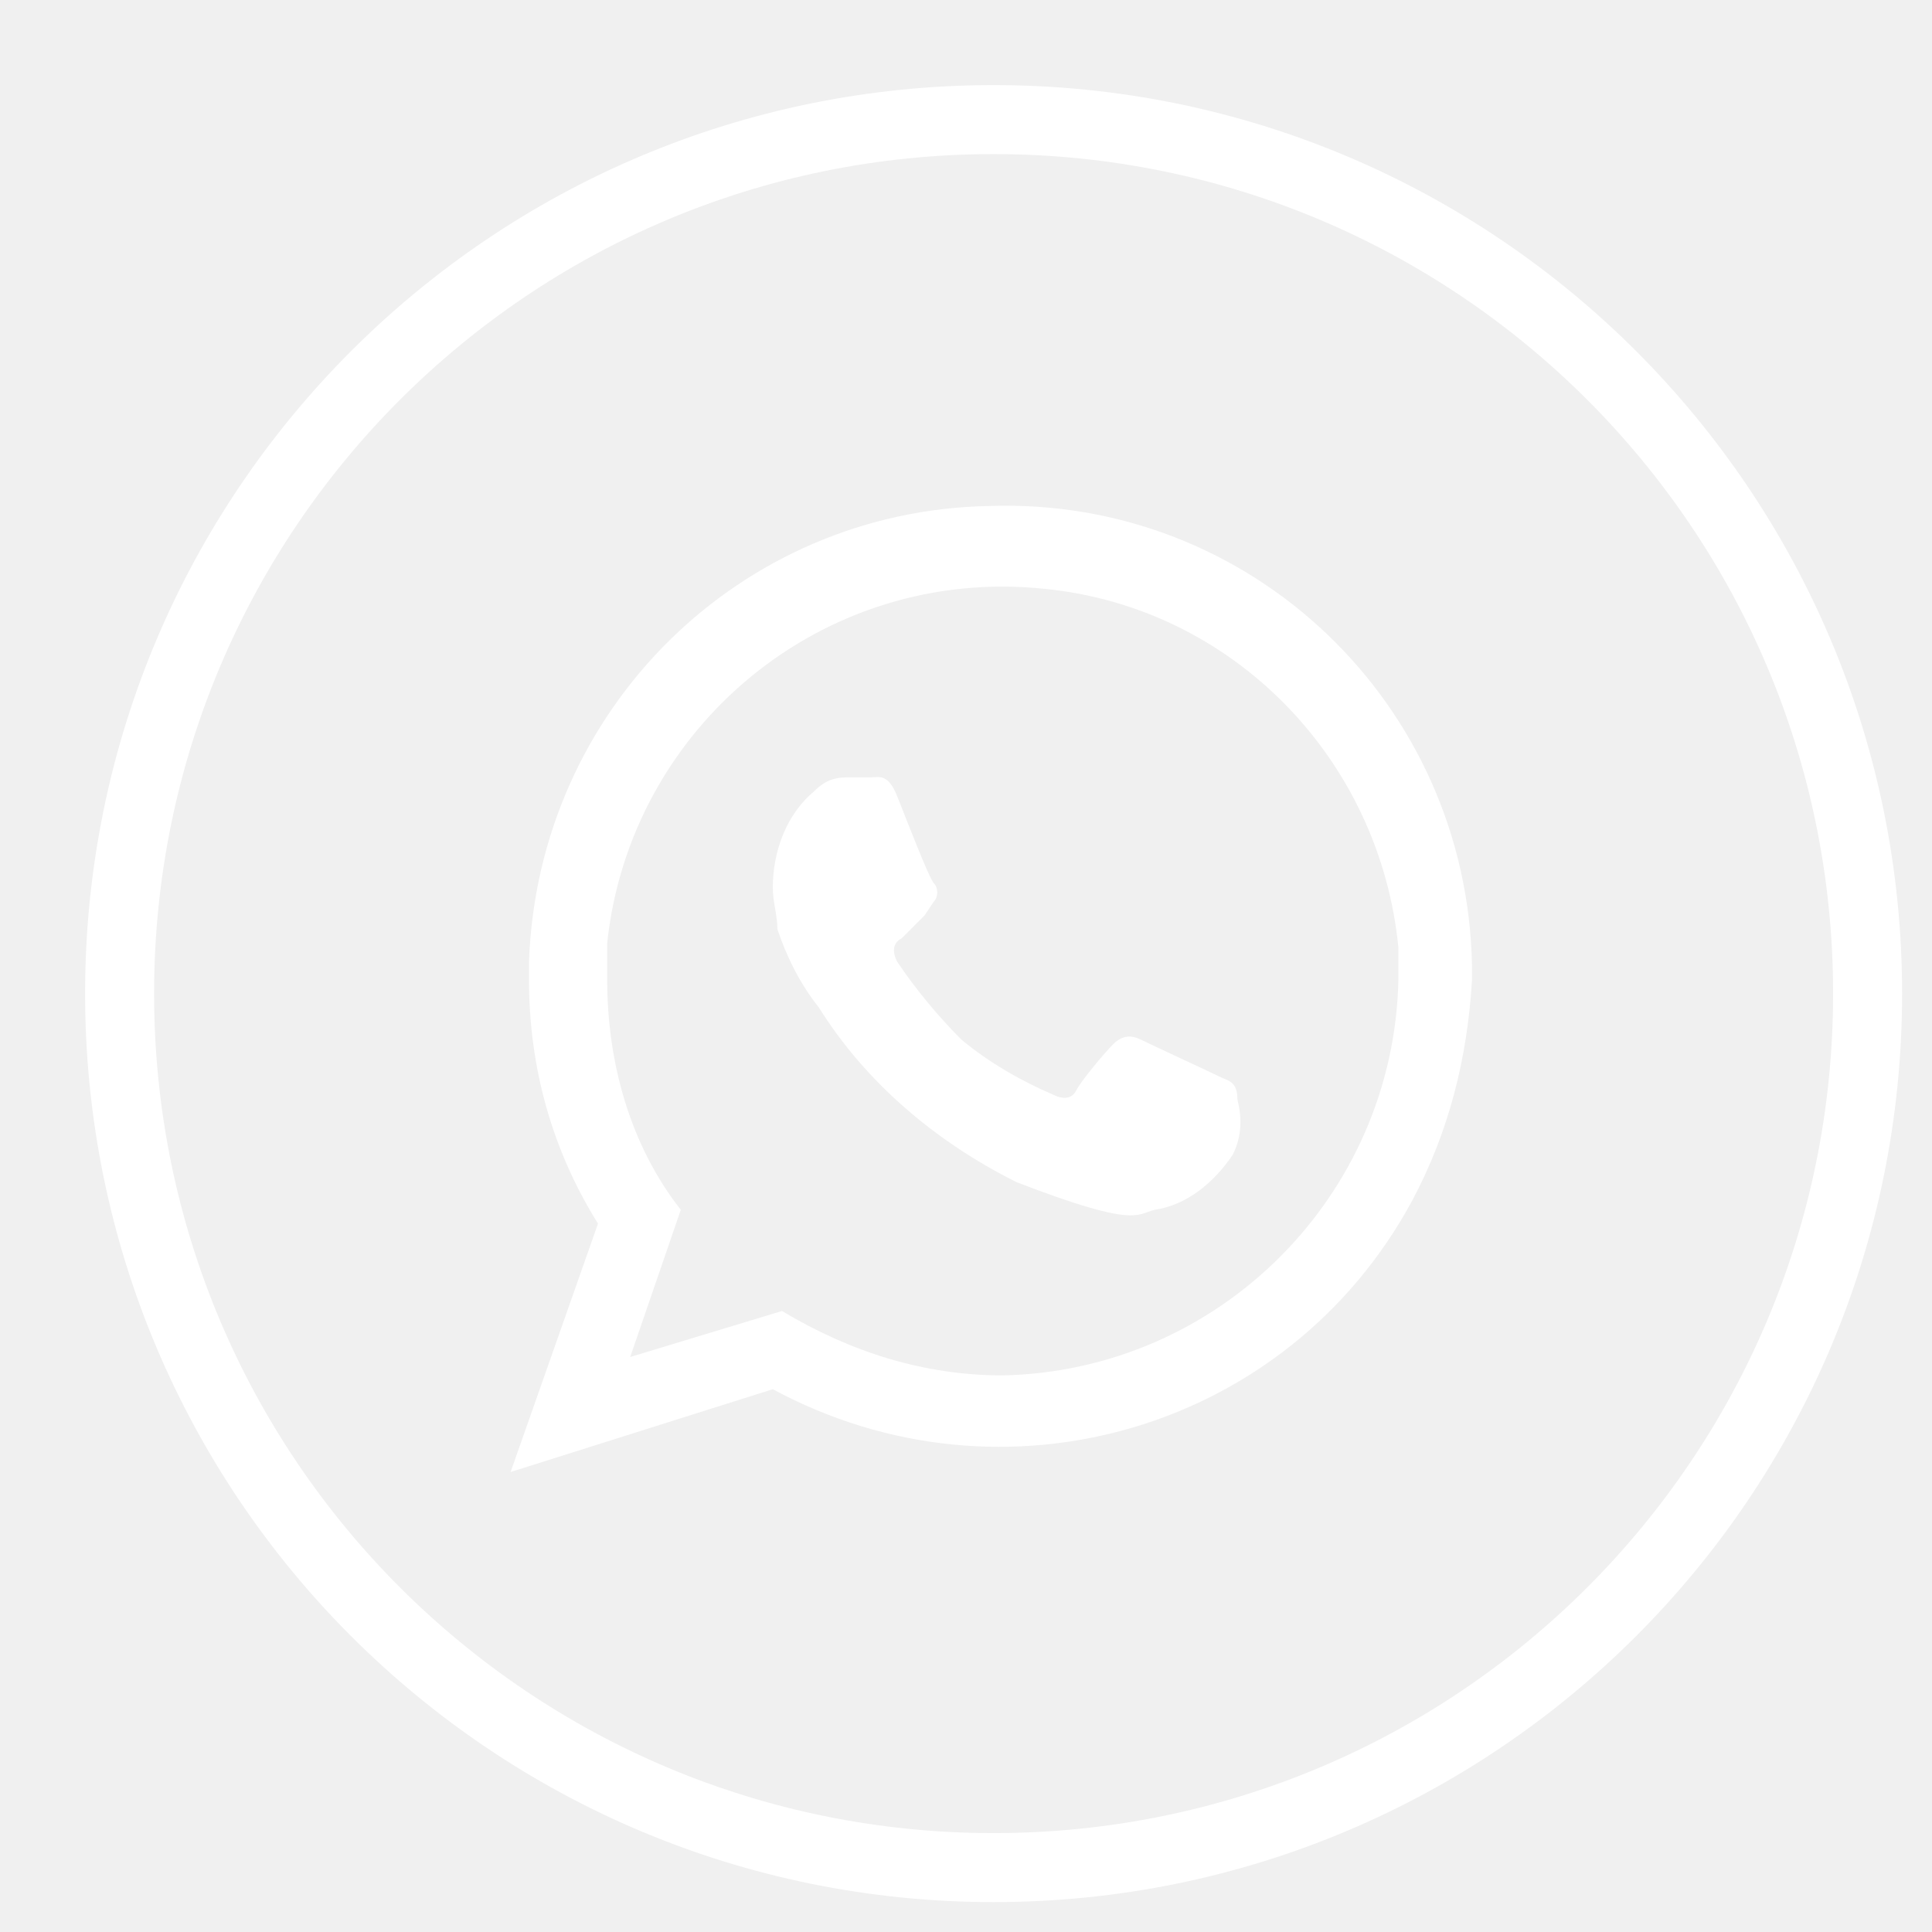
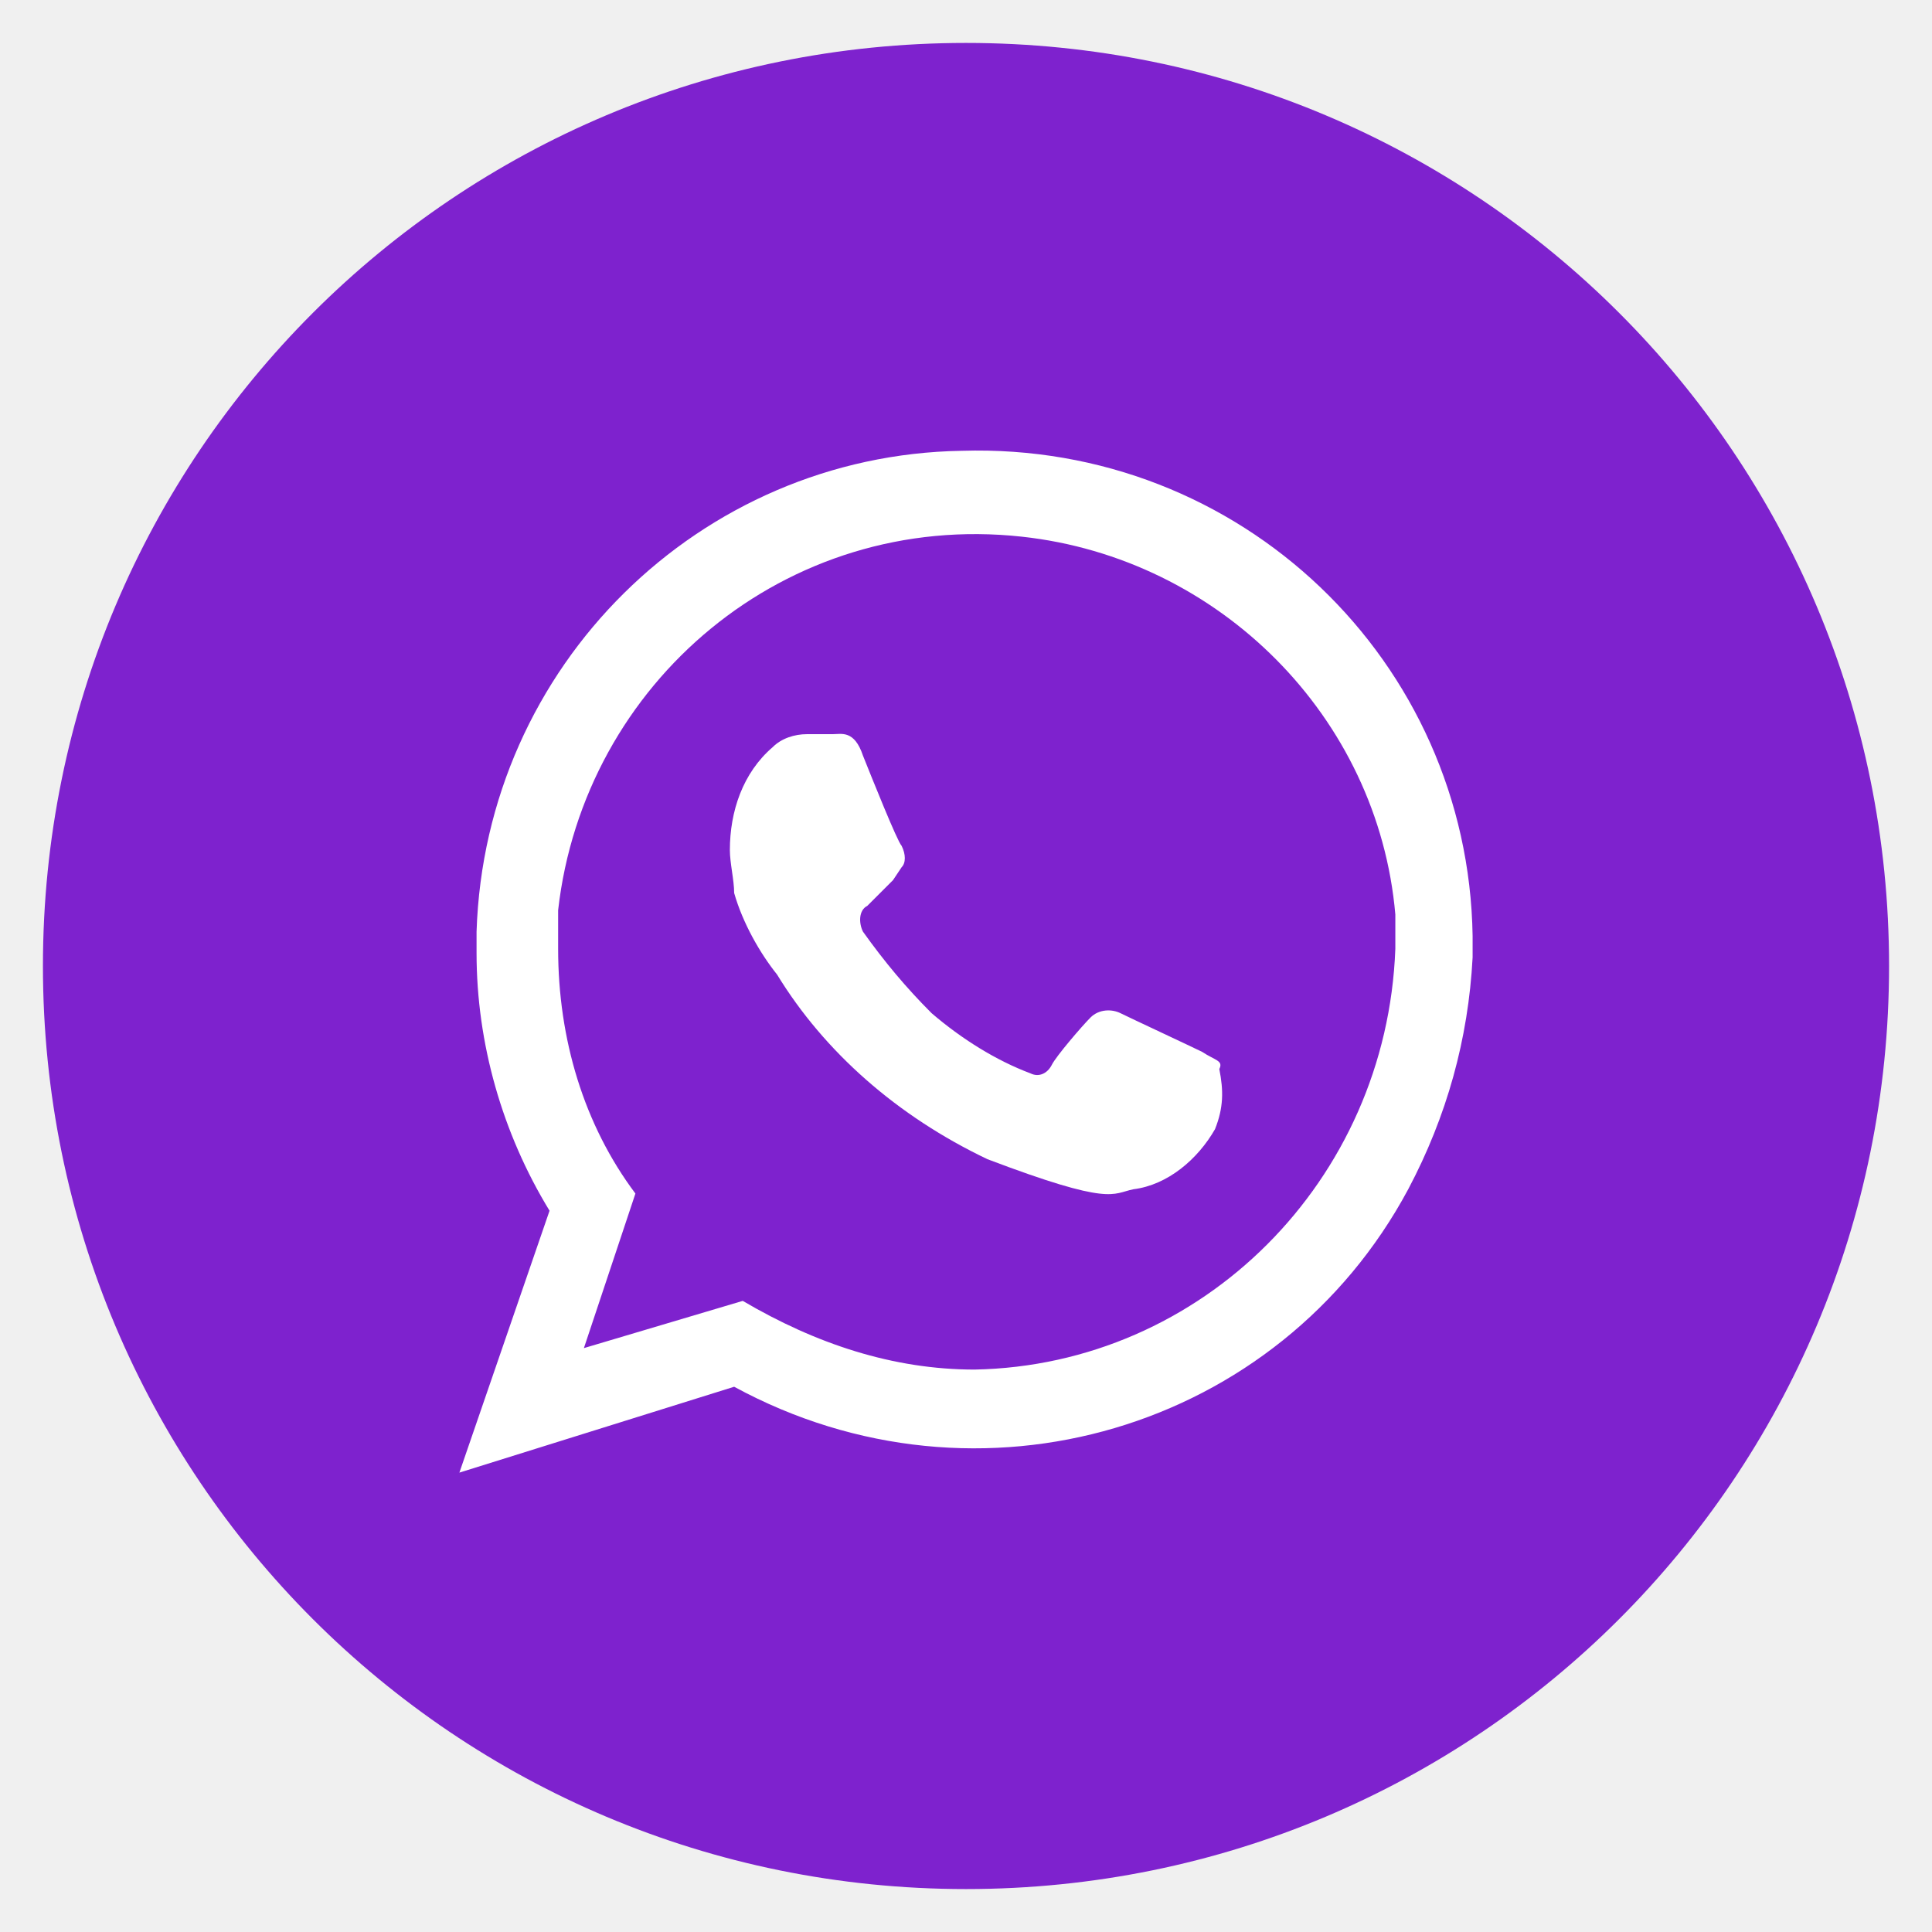
- <svg xmlns="http://www.w3.org/2000/svg" version="1.1" id="Capa_1" x="0px" y="0px" viewBox="0 0 42 42" style="enable-background:new 0 0 42 42;" xml:space="preserve">
+ <svg xmlns="http://www.w3.org/2000/svg" version="1.1" id="Capa_1" x="0px" y="0px" viewBox="0 0 45 45" style="enable-background:new 0 0 45 45;" xml:space="preserve">
  <style type="text/css">
- 	.st0{fill:none;stroke:#FFFFFF;stroke-width:1.5;stroke-miterlimit:10;}
+ 	.st0{fill:#7E22CE;}
	.st1{fill-rule:evenodd;clip-rule:evenodd;fill:#FFFFFF;}
</style>
-   <path class="st0" d="M21.6,40.6L21.6,40.6c-10.5,0-19-8.5-19-19l0,0c0-10.5,8.5-19,19-19l0,0c10.5,0,19,8.5,19,19l0,0  C40.6,32.1,32.1,40.6,21.6,40.6z" />
-   <path class="st1" d="M32,21c-0.1-5.7-4.8-10.2-10.5-10c-5.4,0.1-9.8,4.4-10,9.9c0,0.1,0,0.3,0,0.4c0,1.9,0.5,3.7,1.5,5.3L11.1,32  l5.7-1.8c5,2.7,11.2,0.9,13.9-4.1c0.8-1.5,1.2-3.1,1.3-4.8V21z M21.8,29.9c-1.7,0-3.3-0.5-4.8-1.4l-3.3,1l1.1-3.2  c-1.1-1.4-1.6-3.2-1.6-5c0-0.3,0-0.6,0-0.8c0.5-4.7,4.7-8.2,9.5-7.7c4.1,0.4,7.3,3.7,7.7,7.8c0,0.2,0,0.4,0,0.7  C30.3,26,26.5,29.8,21.8,29.9z" />
-   <path class="st1" d="M26.5,23.4c-0.2-0.1-1.5-0.7-1.7-0.8s-0.4-0.1-0.6,0.1s-0.7,0.8-0.8,1s-0.3,0.2-0.5,0.1c-0.7-0.3-1.4-0.7-2-1.2  c-0.5-0.5-1-1.1-1.4-1.7c-0.1-0.2-0.1-0.4,0.1-0.5c0,0,0,0,0,0l0.4-0.4l0.1-0.1l0.2-0.3c0.1-0.1,0.1-0.3,0-0.4  c-0.1-0.1-0.6-1.4-0.8-1.9s-0.4-0.4-0.6-0.4h-0.5c-0.3,0-0.5,0.1-0.7,0.3c-0.6,0.5-0.9,1.3-0.9,2.1c0,0.3,0.1,0.6,0.1,0.9  c0.2,0.6,0.5,1.2,0.9,1.7c1,1.6,2.5,2.9,4.3,3.8c2.6,1,2.6,0.7,3,0.6c0.7-0.1,1.3-0.6,1.7-1.2c0.2-0.4,0.2-0.8,0.1-1.2  C26.9,23.5,26.7,23.5,26.5,23.4z" />
+   <path class="st0" d="M22.5,44L22.5,44C10.6,44,1,34.4,1,22.5l0,0C1,10.6,10.6,1,22.5,1l0,0C34.4,1,44,10.6,44,22.5l0,0  C44,34.4,34.4,44,22.5,44z" />
+   <path class="st1" d="M34.3,21.8c-0.1-6.4-5.4-11.5-11.9-11.3c-6.1,0.1-11.1,5-11.3,11.2c0,0.1,0,0.3,0,0.5c0,2.1,0.6,4.2,1.7,6  l-2.1,6.1l6.4-2c5.7,3.1,12.7,1,15.7-4.6c0.9-1.7,1.4-3.5,1.5-5.4C34.3,22.2,34.3,21.8,34.3,21.8z M22.7,31.9  c-1.9,0-3.7-0.6-5.4-1.6l-3.7,1.1l1.2-3.6c-1.2-1.6-1.8-3.6-1.8-5.7c0-0.3,0-0.7,0-0.9c0.6-5.3,5.3-9.3,10.8-8.7  c4.6,0.5,8.3,4.2,8.7,8.8c0,0.2,0,0.5,0,0.8C32.3,27.5,28,31.8,22.7,31.9z" />
+   <path class="st1" d="M28,24.5c-0.2-0.1-1.7-0.8-1.9-0.9c-0.2-0.1-0.5-0.1-0.7,0.1s-0.8,0.9-0.9,1.1S24.2,25.1,24,25  c-0.8-0.3-1.6-0.8-2.3-1.4c-0.6-0.6-1.1-1.2-1.6-1.9c-0.1-0.2-0.1-0.5,0.1-0.6l0,0l0.5-0.5l0.1-0.1l0.2-0.3c0.1-0.1,0.1-0.3,0-0.5  c-0.1-0.1-0.7-1.6-0.9-2.1c-0.2-0.6-0.5-0.5-0.7-0.5h-0.6c-0.3,0-0.6,0.1-0.8,0.3c-0.7,0.6-1,1.5-1,2.4c0,0.3,0.1,0.7,0.1,1  c0.2,0.7,0.6,1.4,1,1.9c1.1,1.8,2.8,3.3,4.9,4.3c2.9,1.1,2.9,0.8,3.4,0.7c0.8-0.1,1.5-0.7,1.9-1.4c0.2-0.5,0.2-0.9,0.1-1.4  C28.5,24.7,28.3,24.7,28,24.5z" />
</svg>
